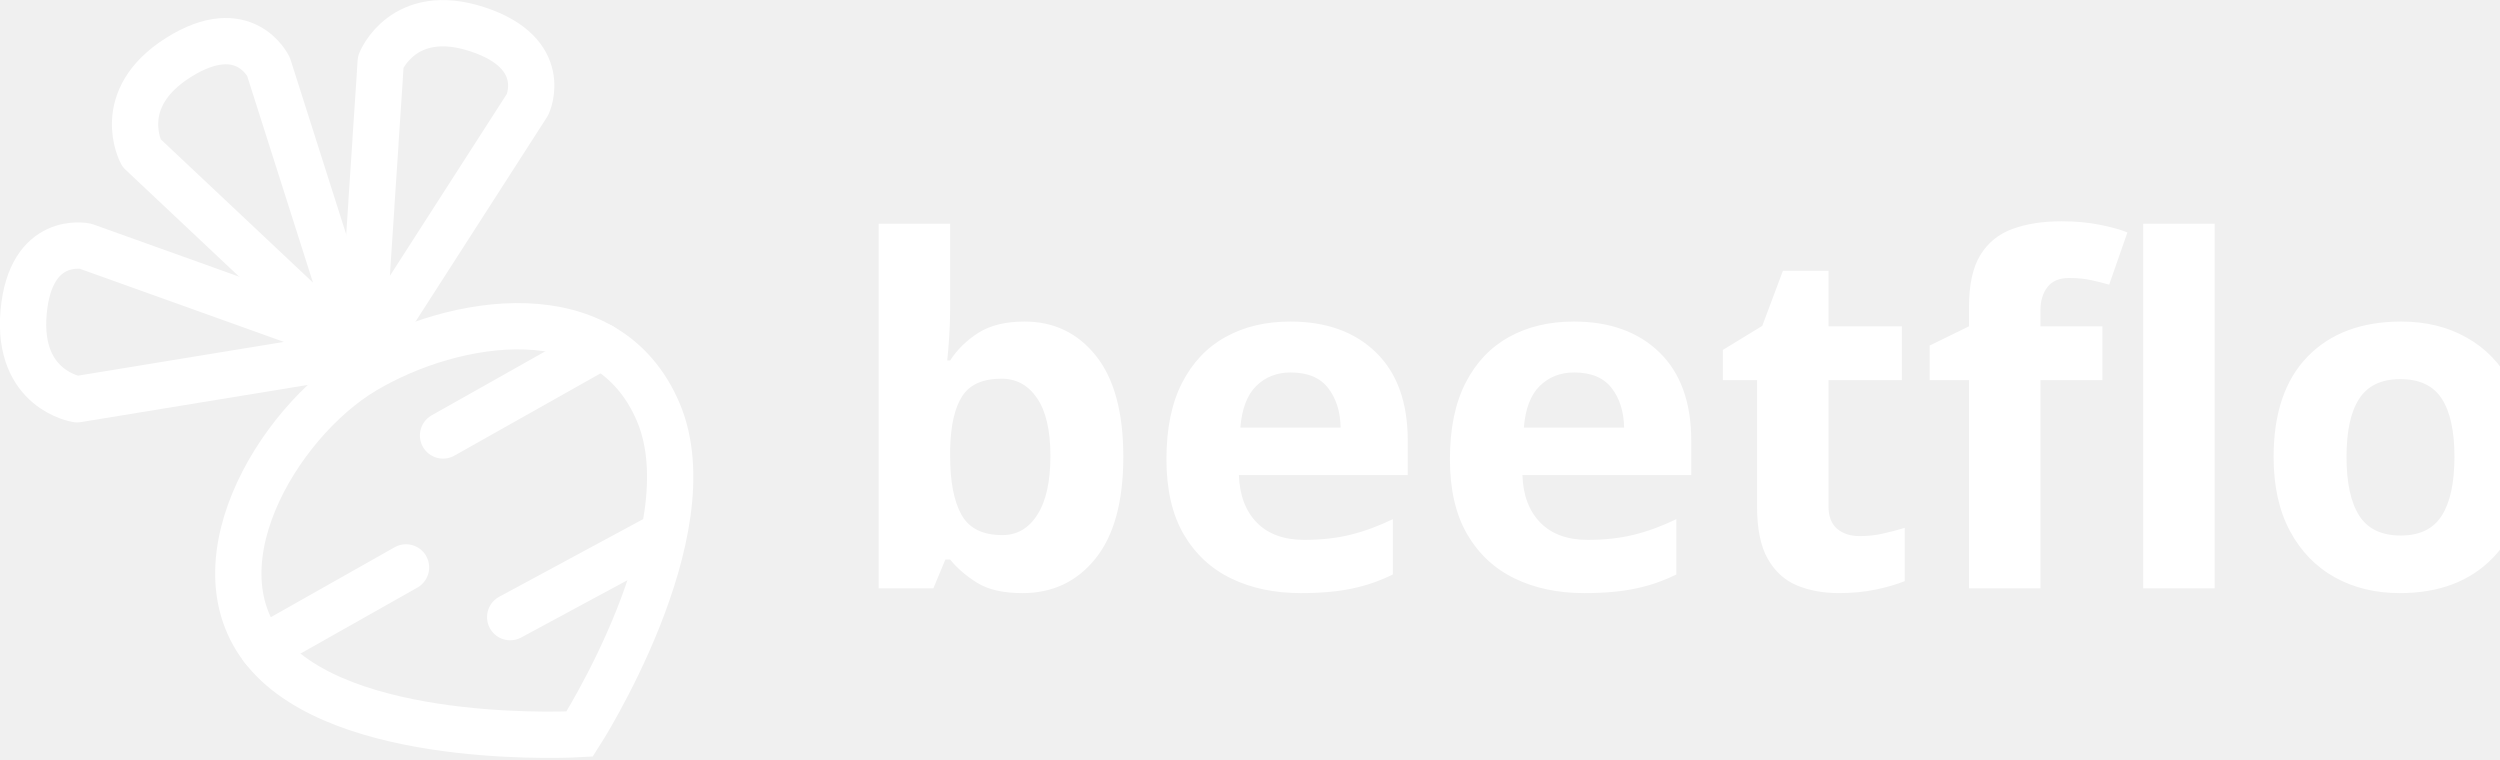
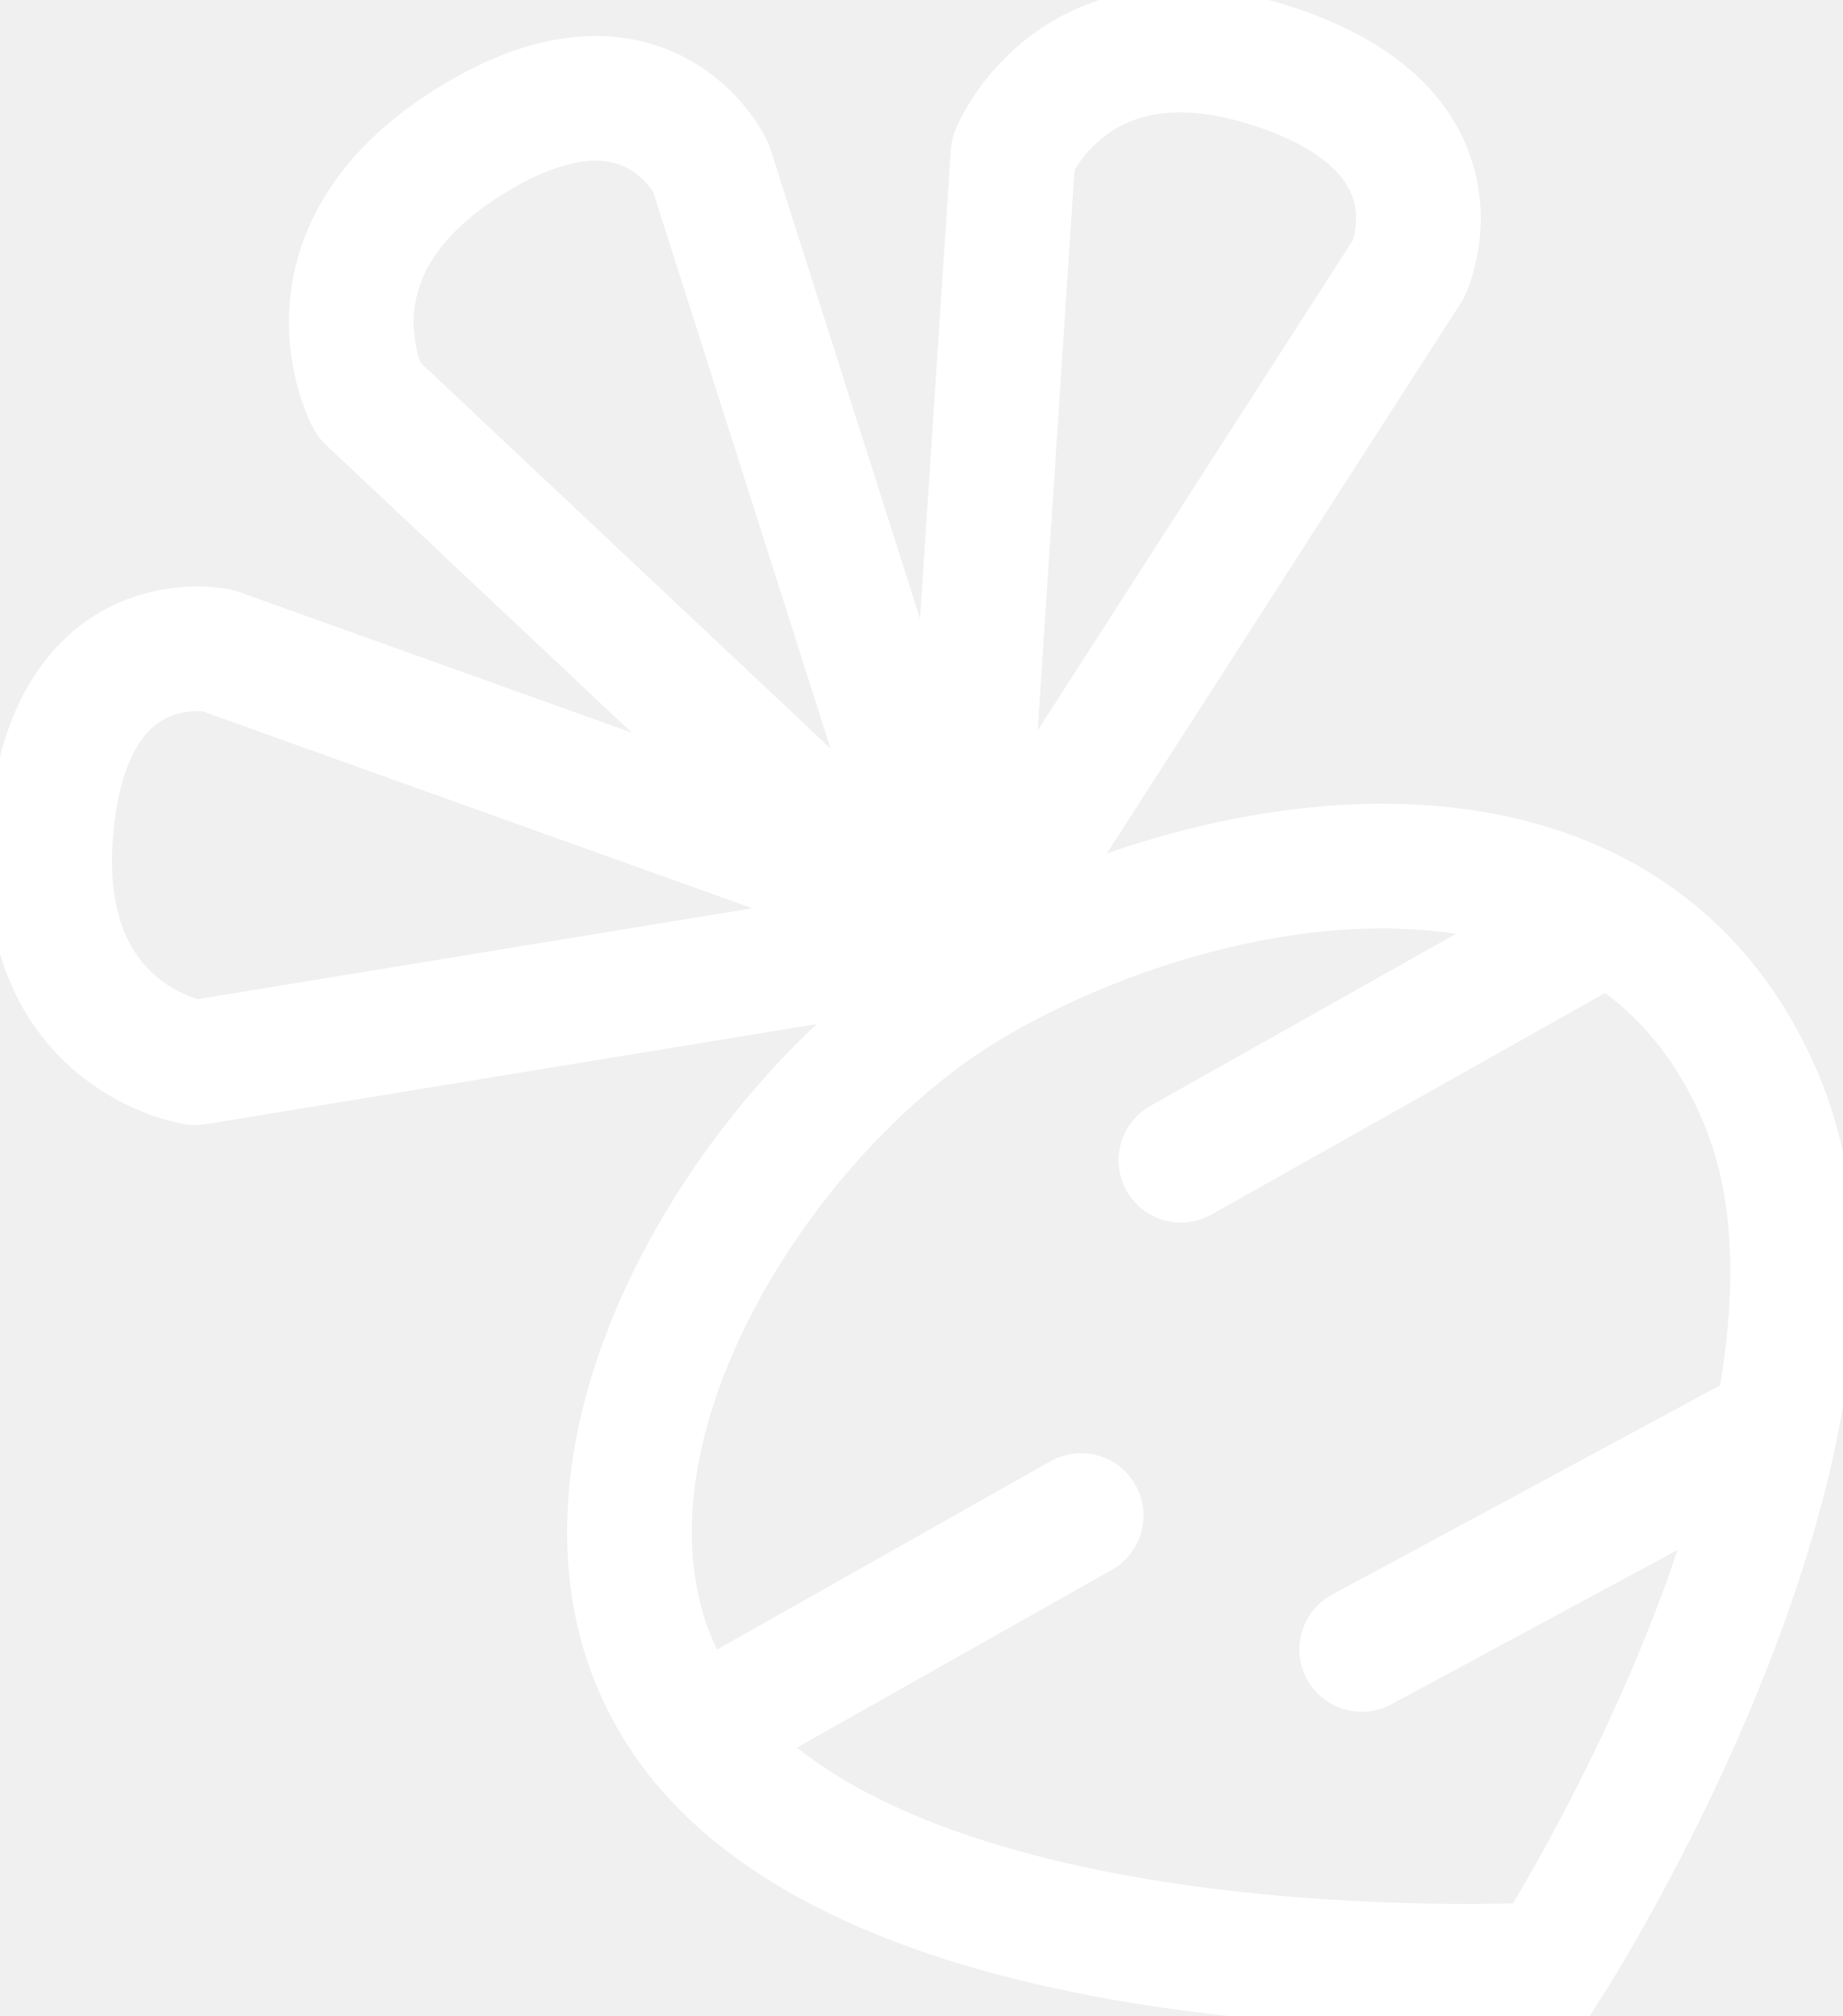
- <svg xmlns="http://www.w3.org/2000/svg" id="beet" viewBox="0 0 270 82">
+ <svg xmlns="http://www.w3.org/2000/svg" id="Layer_1" data-name="Layer 1" viewBox="0 0 73.88 80.85">
  <defs>
-     <style>.cls-1,.cls-2{fill:none;stroke:#ffffff;stroke-width:5px;}.cls-2{stroke-linecap:round;stroke-linejoin:round;}.cls-3{font-size:51.81px;font-family:Nunito;font-weight:700;}</style>
+     <style>.cls-1,.cls-2{fill:none;stroke:#ffffff;stroke-width:5px;}.cls-2{stroke-linecap:round;stroke-linejoin:round;}</style>
  </defs>
-   <path id="body" class="cls-1" d="M118.75,126.75s-23.84,1.41-33.11-8S86.05,93.12,95.5,87.5c9.67-5.75,26.25-8.5,31.75,4.5S118.75,126.75,118.75,126.75Z" transform="translate(-56.15 -47.47)" />
-   <path id="ear_right" class="cls-2" d="M95.13,86.75l18-28s2.57-5.5-5.43-8.12-10.43,3.5-10.43,3.5Z" transform="translate(-56.15 -47.47)" />
-   <path id="ear_middle" class="cls-2" d="M95.26,86.42L85.15,54.68s-2.6-5.49-9.73-1-4,10.3-4,10.3Z" transform="translate(-56.15 -47.47)" />
-   <path id="ear_left" class="cls-2" d="M96.75,85.3L65.38,74.06s-5.94-1.27-6.68,7.14,5.78,9.39,5.78,9.39Z" transform="translate(-56.15 -47.47)" />
-   <line id="stripe_3" class="cls-2" x1="55.1" y1="66.65" x2="70.6" y2="58.29" />
-   <line id="stripe_2" class="cls-2" x1="28.39" y1="70.01" x2="43.85" y2="61.28" />
-   <line id="stripe_1" class="cls-2" x1="47.85" y1="47.03" x2="64.95" y2="37.4" />
-   <text class="cls-3" transform="translate(90.85 63.54)" style="color: #ffffff; fill: #ffffff">beetflo</text>
+   <path id="body" class="cls-1" d="M118.75,126.75s-23.84,1.41-33.11-8S86.05,93.12,95.5,87.5c9.67-5.75,26.25-8.5,31.75,4.5S118.75,126.75,118.75,126.75Z" transform="translate(-56.65 -47.97)" />
+   <path id="ear_right" class="cls-2" d="M95.13,86.75l18-28s2.57-5.5-5.43-8.12-10.43,3.5-10.43,3.5Z" transform="translate(-56.65 -47.97)" />
+   <path id="ear_middle" class="cls-2" d="M95.26,86.42L85.15,54.68s-2.6-5.49-9.73-1-4,10.3-4,10.3Z" transform="translate(-56.65 -47.97)" />
+   <path id="ear_left" class="cls-2" d="M96.75,85.3L65.38,74.06s-5.94-1.27-6.68,7.14,5.78,9.39,5.78,9.39Z" transform="translate(-56.65 -47.97)" />
+   <line id="stripe_3" class="cls-2" x1="54.6" y1="66.15" x2="70.1" y2="57.79" />
+   <line id="stripe_2" class="cls-2" x1="27.89" y1="69.51" x2="43.35" y2="60.78" />
+   <line id="stripe_1" class="cls-2" x1="47.35" y1="46.53" x2="64.45" y2="36.9" />
</svg>
